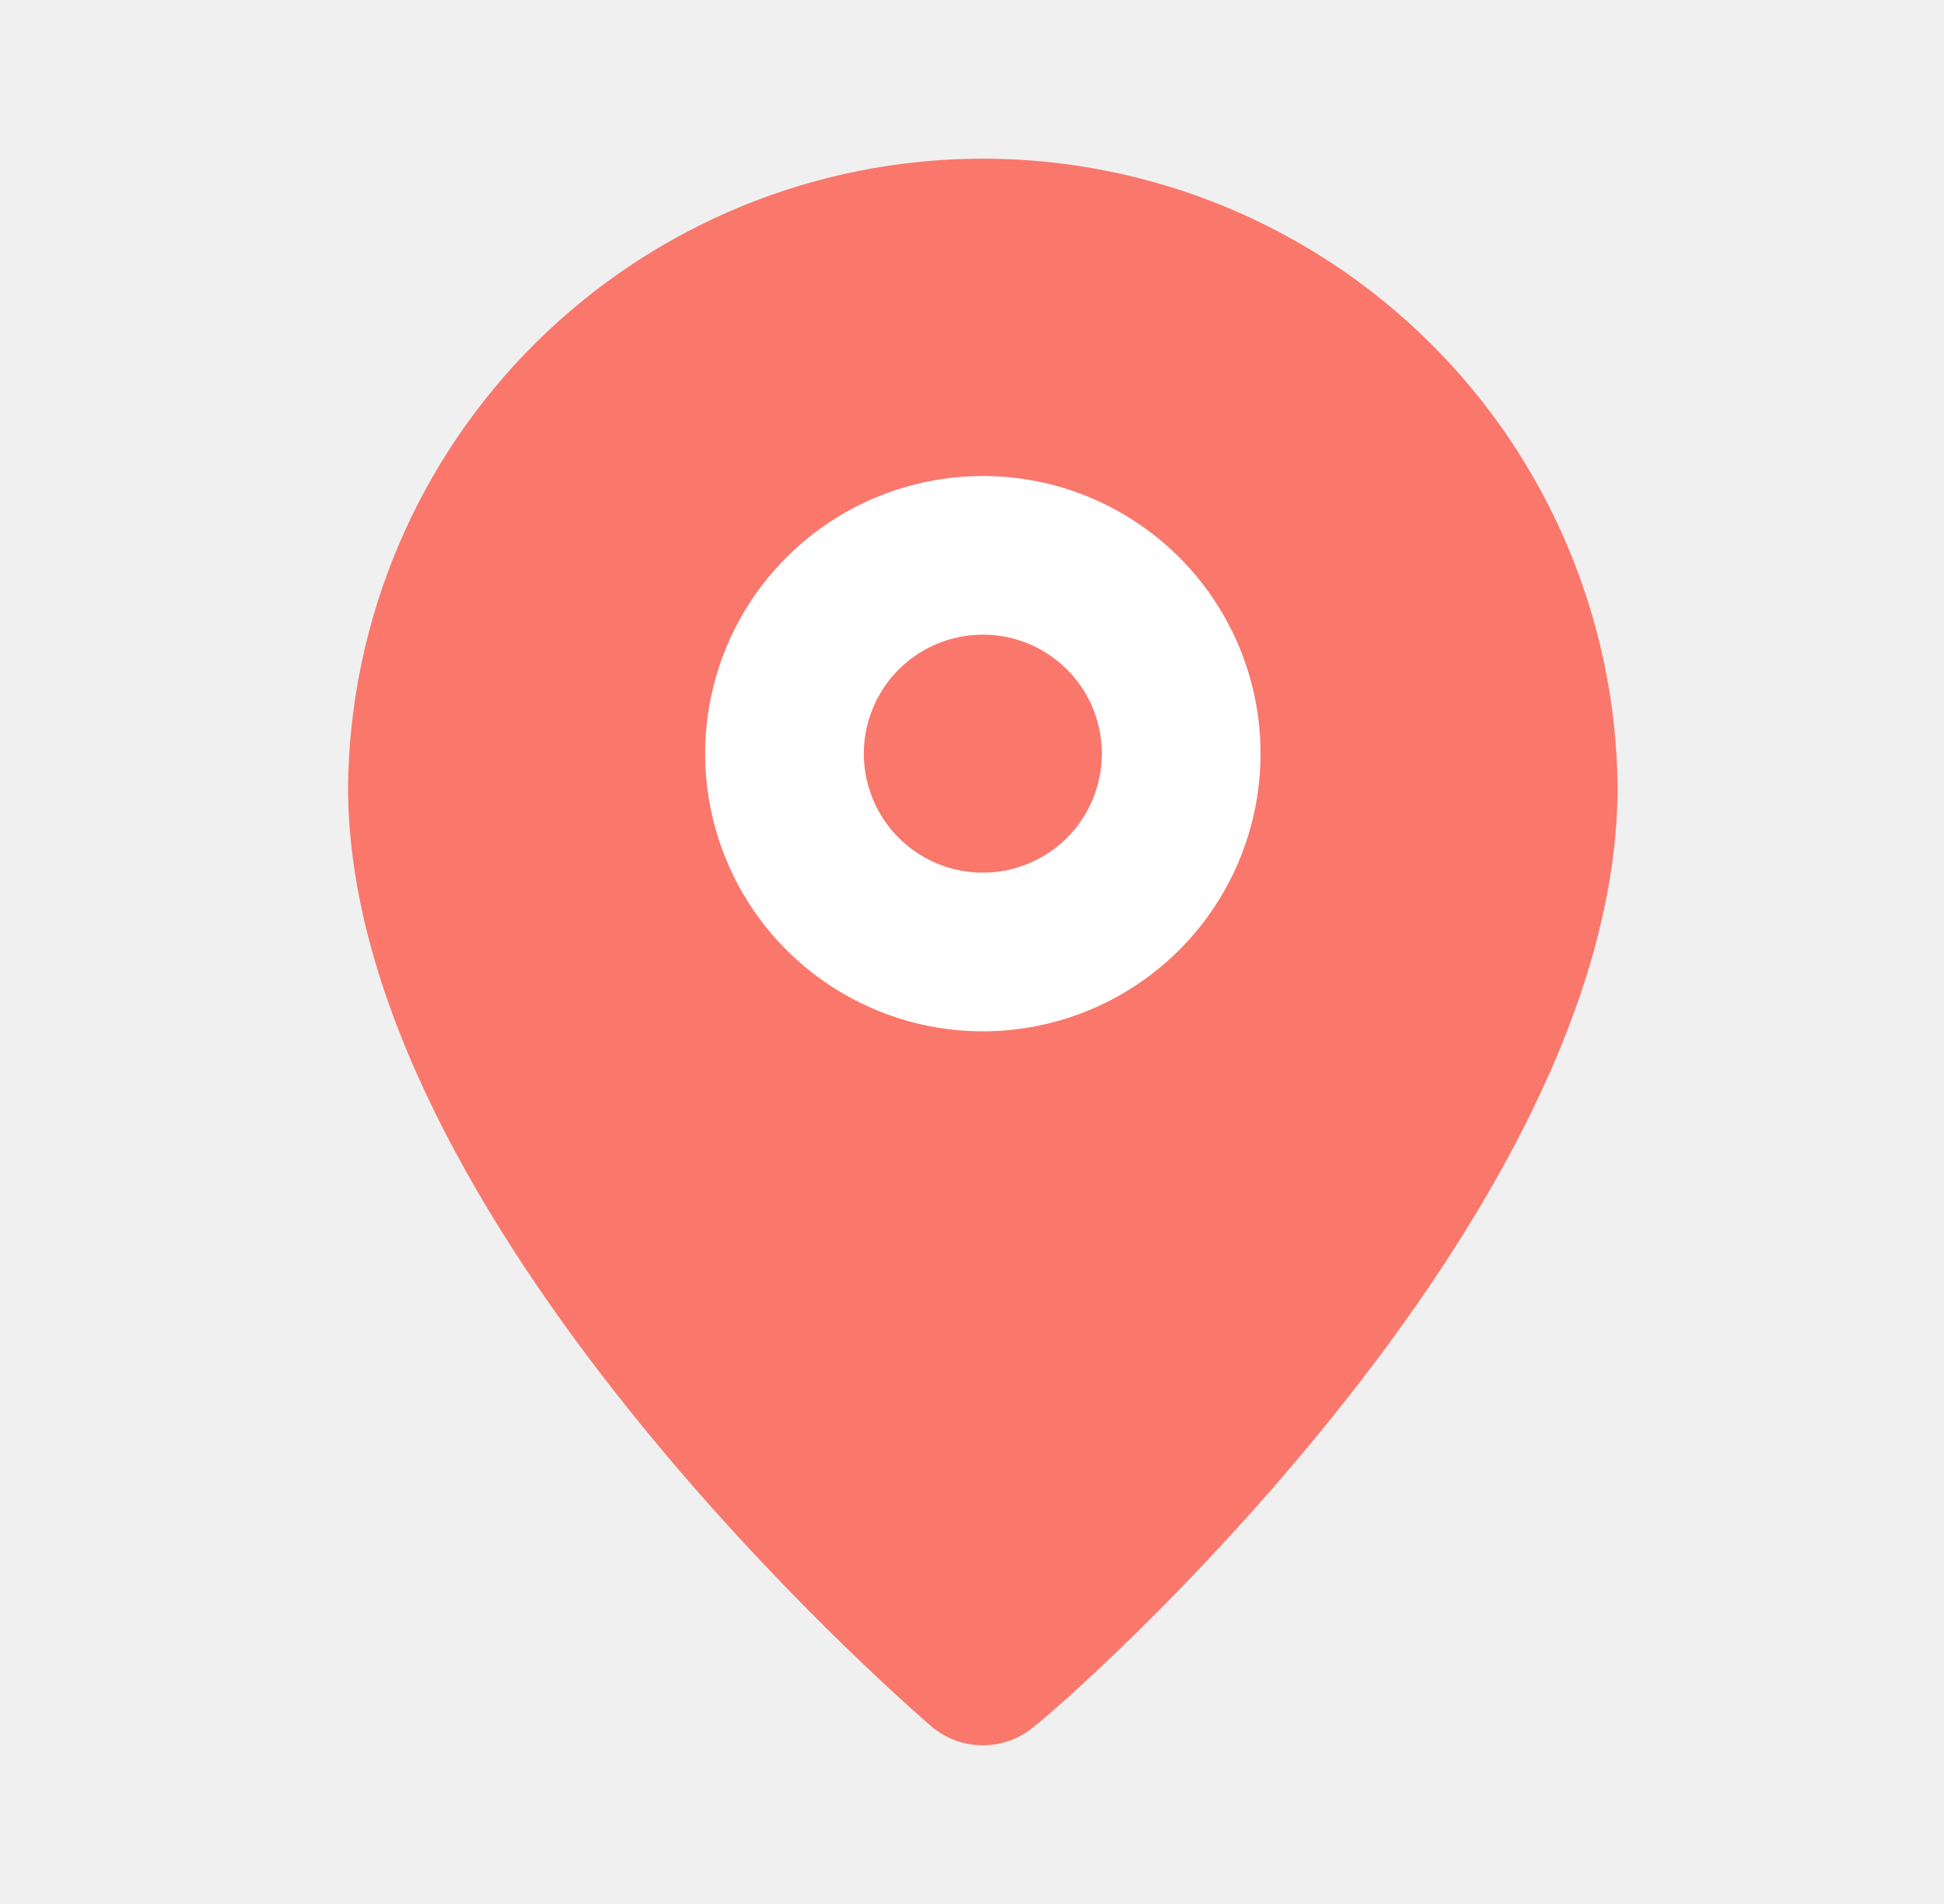
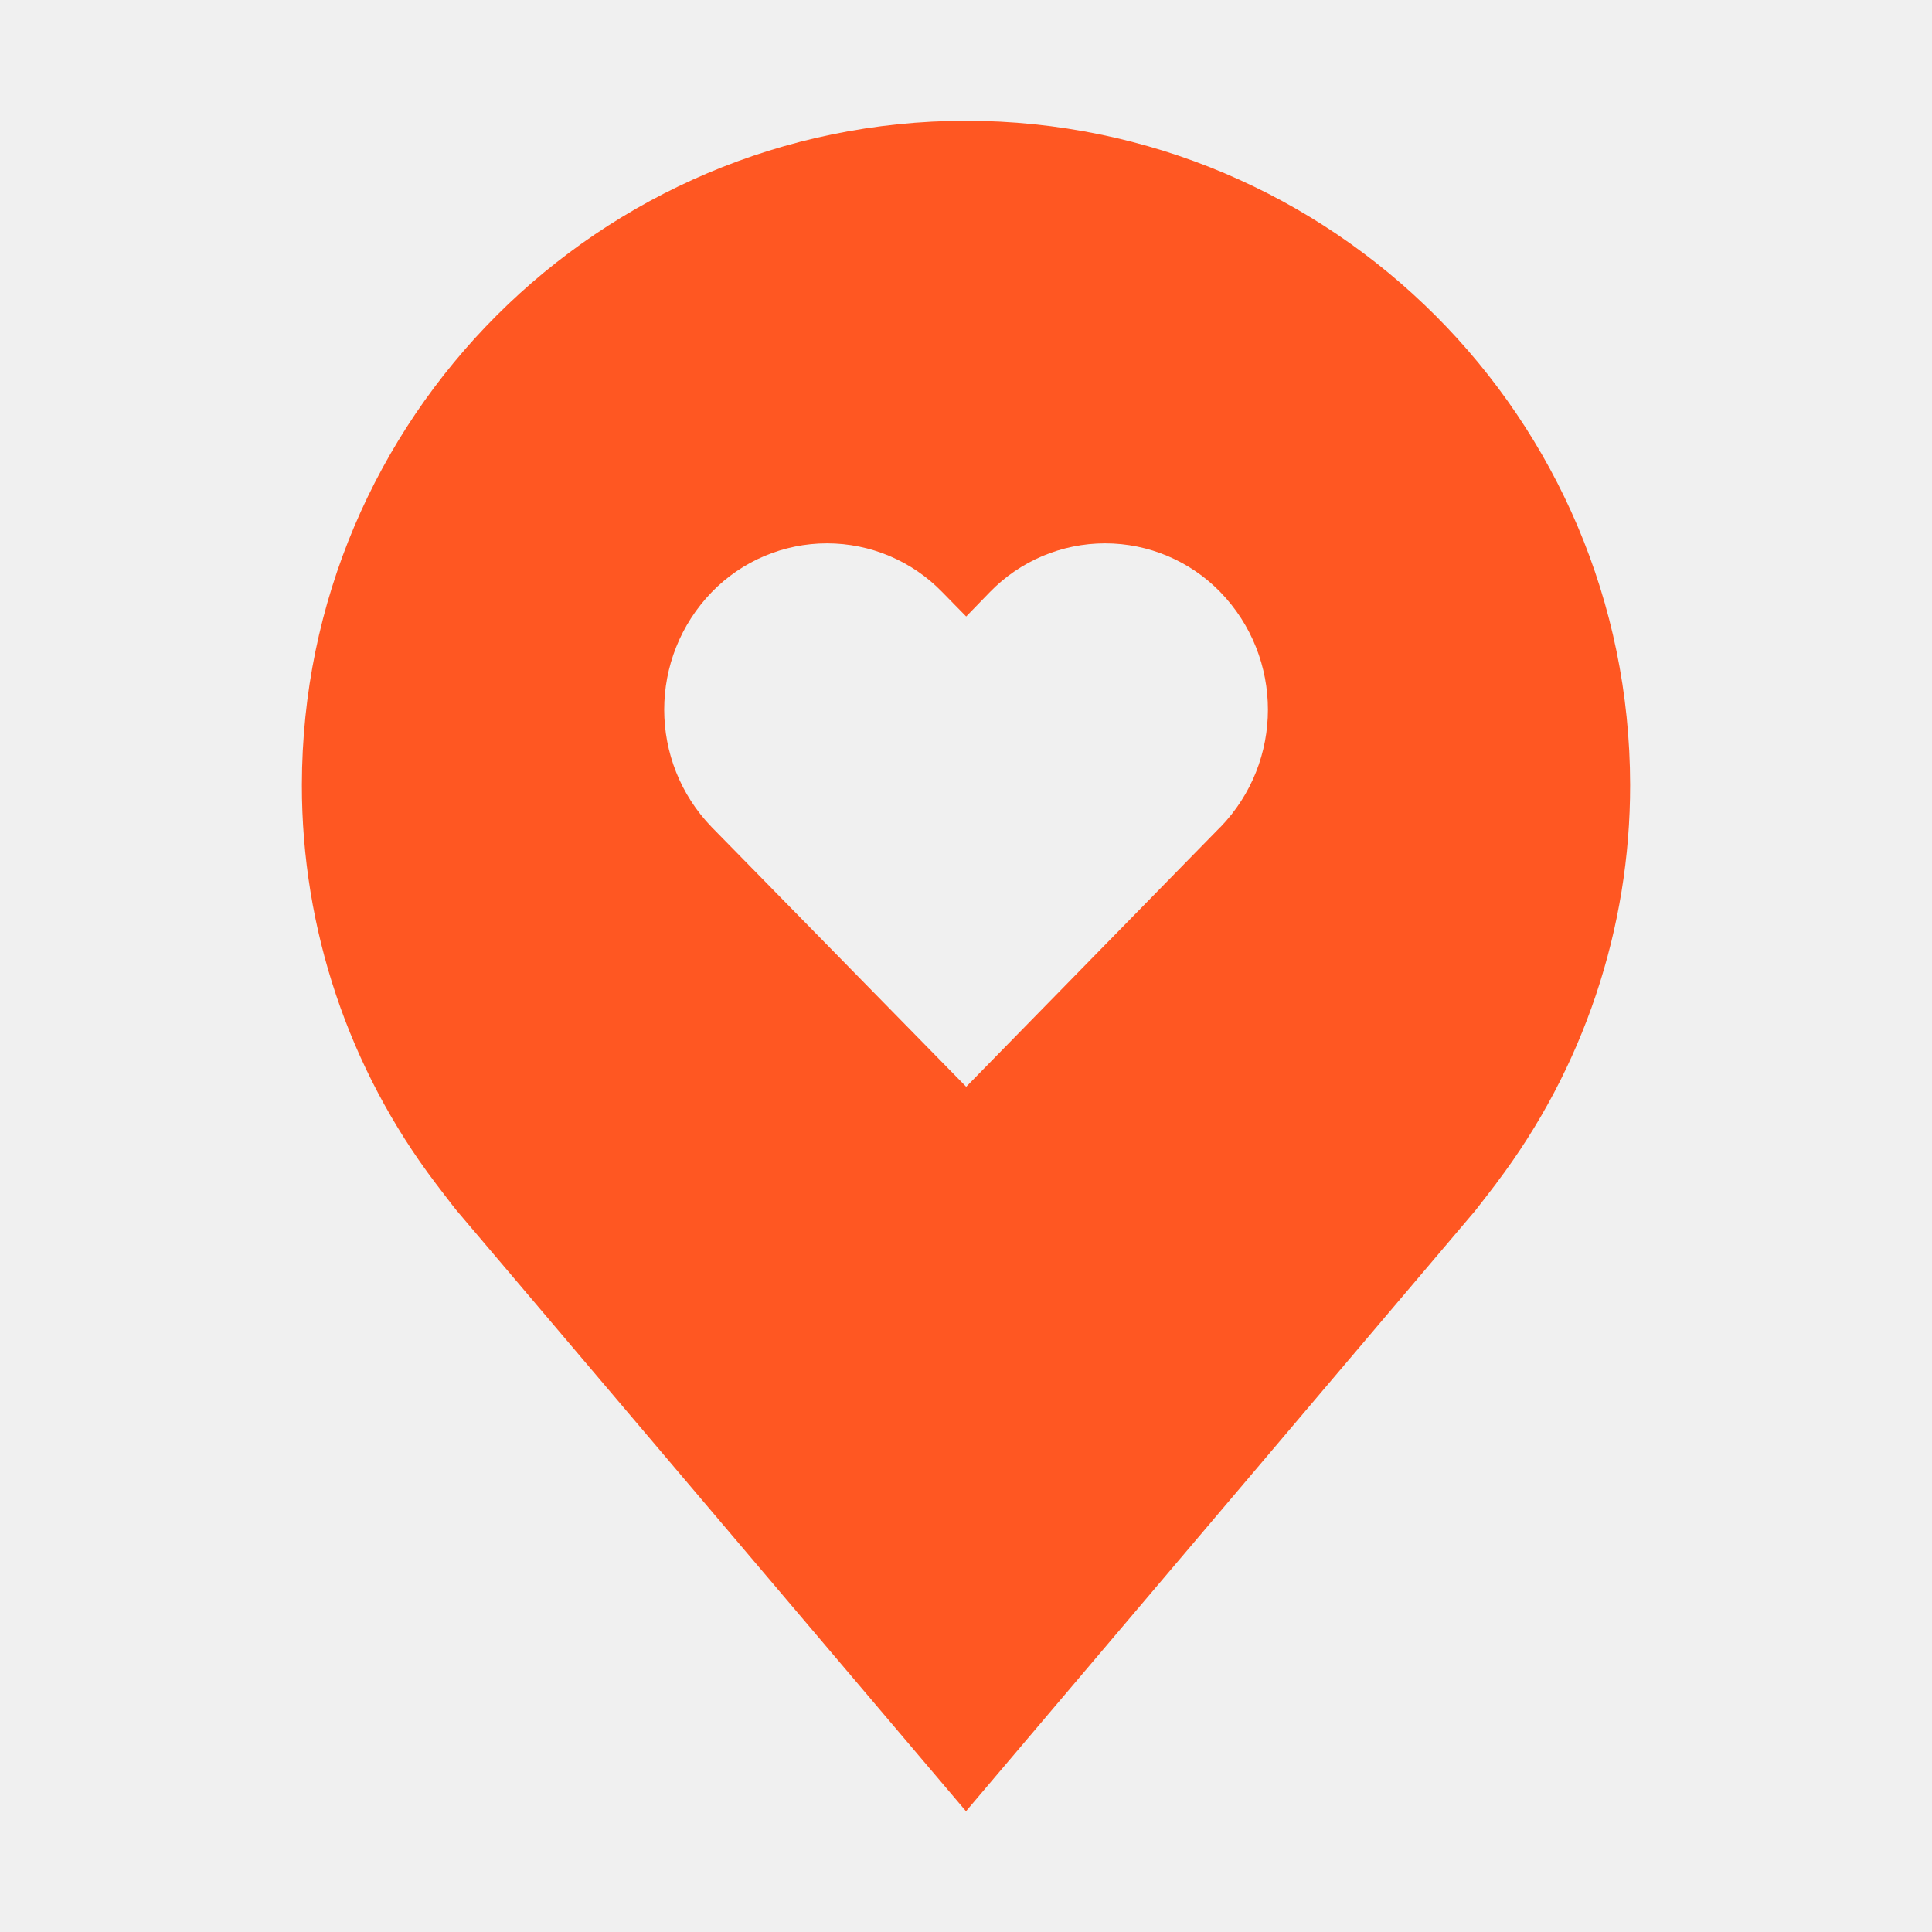
- <svg xmlns="http://www.w3.org/2000/svg" width="49" height="48" viewBox="0 0 49 48" fill="none">
-   <path d="M13.516 8.63C16.512 5.664 20.558 4 24.773 4C28.989 4 33.035 5.664 36.031 8.63C39.027 11.596 40.731 15.624 40.773 19.84C40.773 30.8 26.773 43 26.073 43.52C25.711 43.83 25.25 44 24.773 44C24.297 44 23.836 43.83 23.473 43.52L23.47 43.517C22.824 42.957 8.773 30.781 8.773 19.84C8.816 15.624 10.52 11.596 13.516 8.63Z" fill="#FA776C" />
-   <path d="M24.773 12C23.389 12 22.036 12.411 20.884 13.18C19.733 13.949 18.836 15.042 18.306 16.321C17.776 17.6 17.638 19.008 17.908 20.366C18.178 21.724 18.845 22.971 19.824 23.95C20.803 24.929 22.05 25.595 23.408 25.866C24.766 26.136 26.173 25.997 27.452 25.467C28.731 24.937 29.825 24.04 30.594 22.889C31.363 21.738 31.773 20.384 31.773 19C31.773 17.143 31.036 15.363 29.723 14.05C28.41 12.738 26.63 12 24.773 12ZM24.773 22C24.18 22 23.6 21.824 23.107 21.494C22.613 21.165 22.229 20.696 22.002 20.148C21.775 19.6 21.715 18.997 21.831 18.415C21.947 17.833 22.233 17.298 22.652 16.879C23.072 16.459 23.606 16.173 24.188 16.058C24.77 15.942 25.373 16.001 25.922 16.228C26.47 16.455 26.938 16.84 27.268 17.333C27.598 17.827 27.773 18.407 27.773 19C27.773 19.796 27.457 20.559 26.895 21.121C26.332 21.684 25.569 22 24.773 22Z" fill="white" />
+ <svg xmlns="http://www.w3.org/2000/svg" width="48" height="48" viewBox="0 0 32 32">
+   <path fill="none" d="M18.303 9a2.66 2.66 0 0 0-1.908.806l-.393.405l-.397-.405a2.66 2.66 0 0 0-3.816 0a2.8 2.8 0 0 0 0 3.896L16.002 18l4.209-4.298a2.8 2.8 0 0 0 0-3.896A2.66 2.66 0 0 0 18.303 9" />
+   <path fill="#FF5722" d="M16 2A11.013 11.013 0 0 0 5 13a10.9 10.9 0 0 0 2.216 6.6s.3.395.349.452L16 30l8.439-9.953c.044-.053.345-.447.345-.447l.001-.003A10.9 10.9 0 0 0 27 13A11.013 11.013 0 0 0 16 2m4.21 11.702L16.003 18l-4.213-4.298a2.8 2.8 0 0 1 0-3.896a2.66 2.66 0 0 1 3.816 0l.397.405l.393-.405a2.66 2.66 0 0 1 3.816 0a2.8 2.8 0 0 1 0 3.896" />
</svg>
